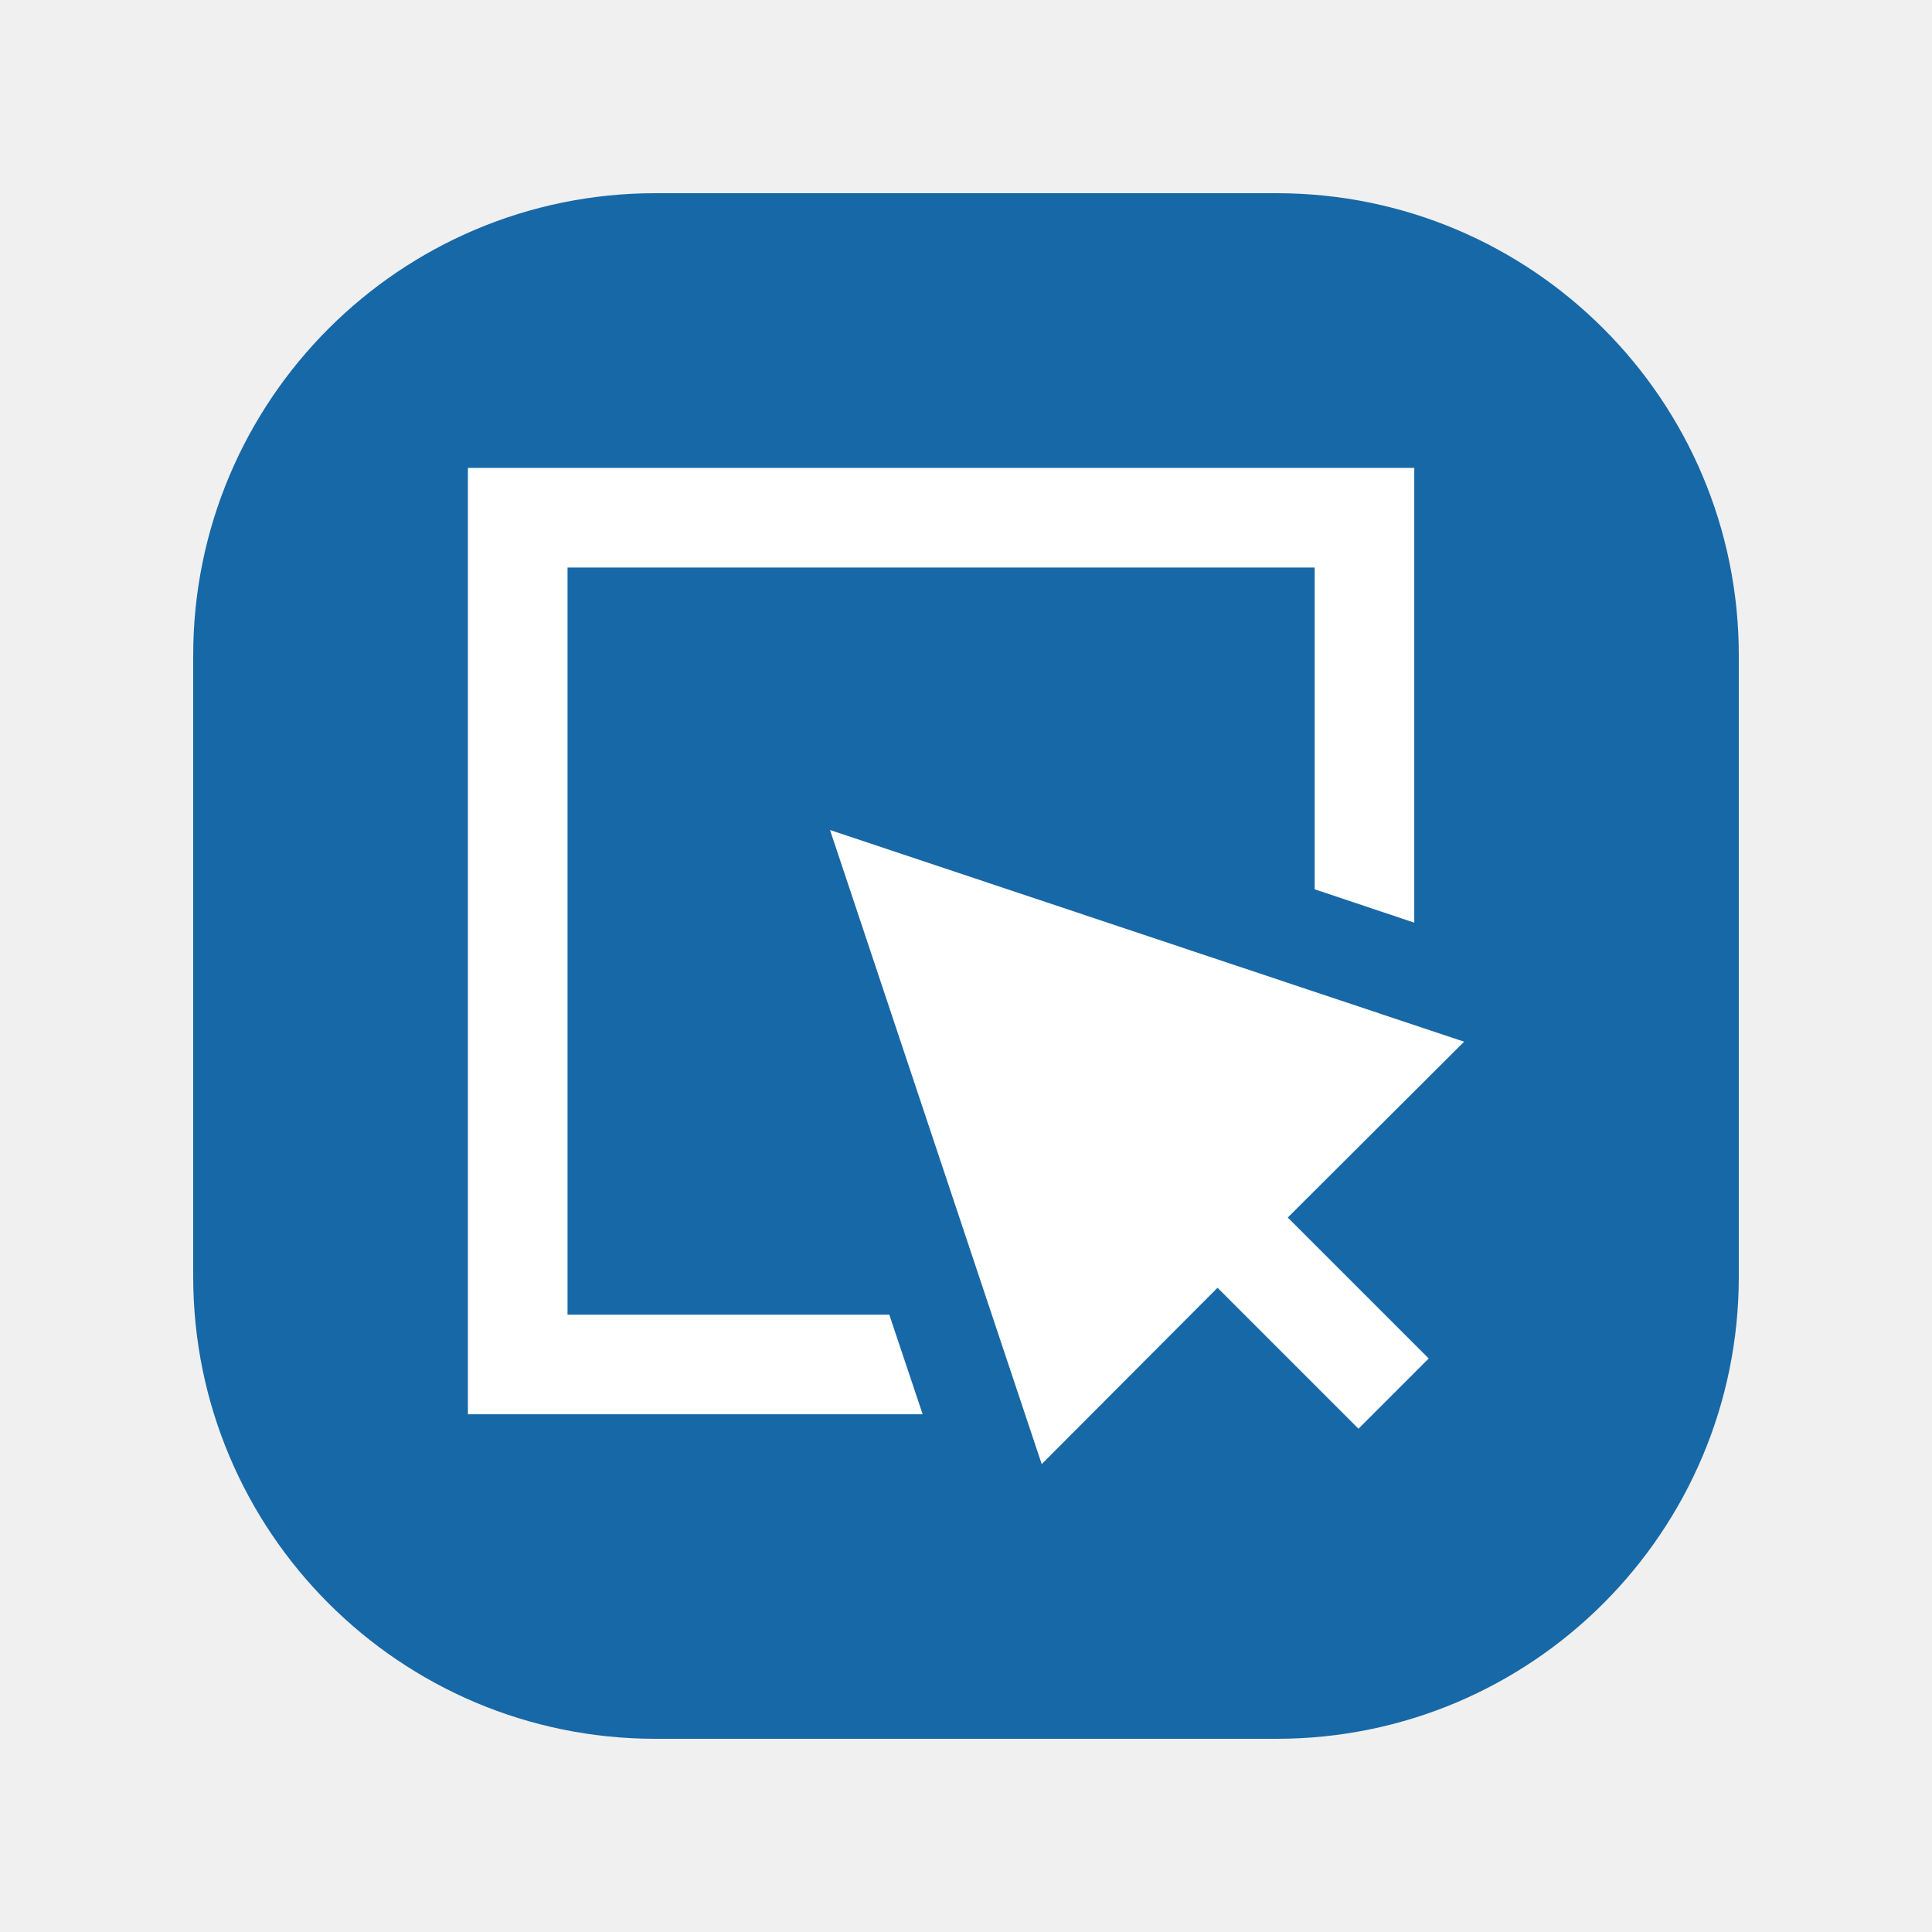
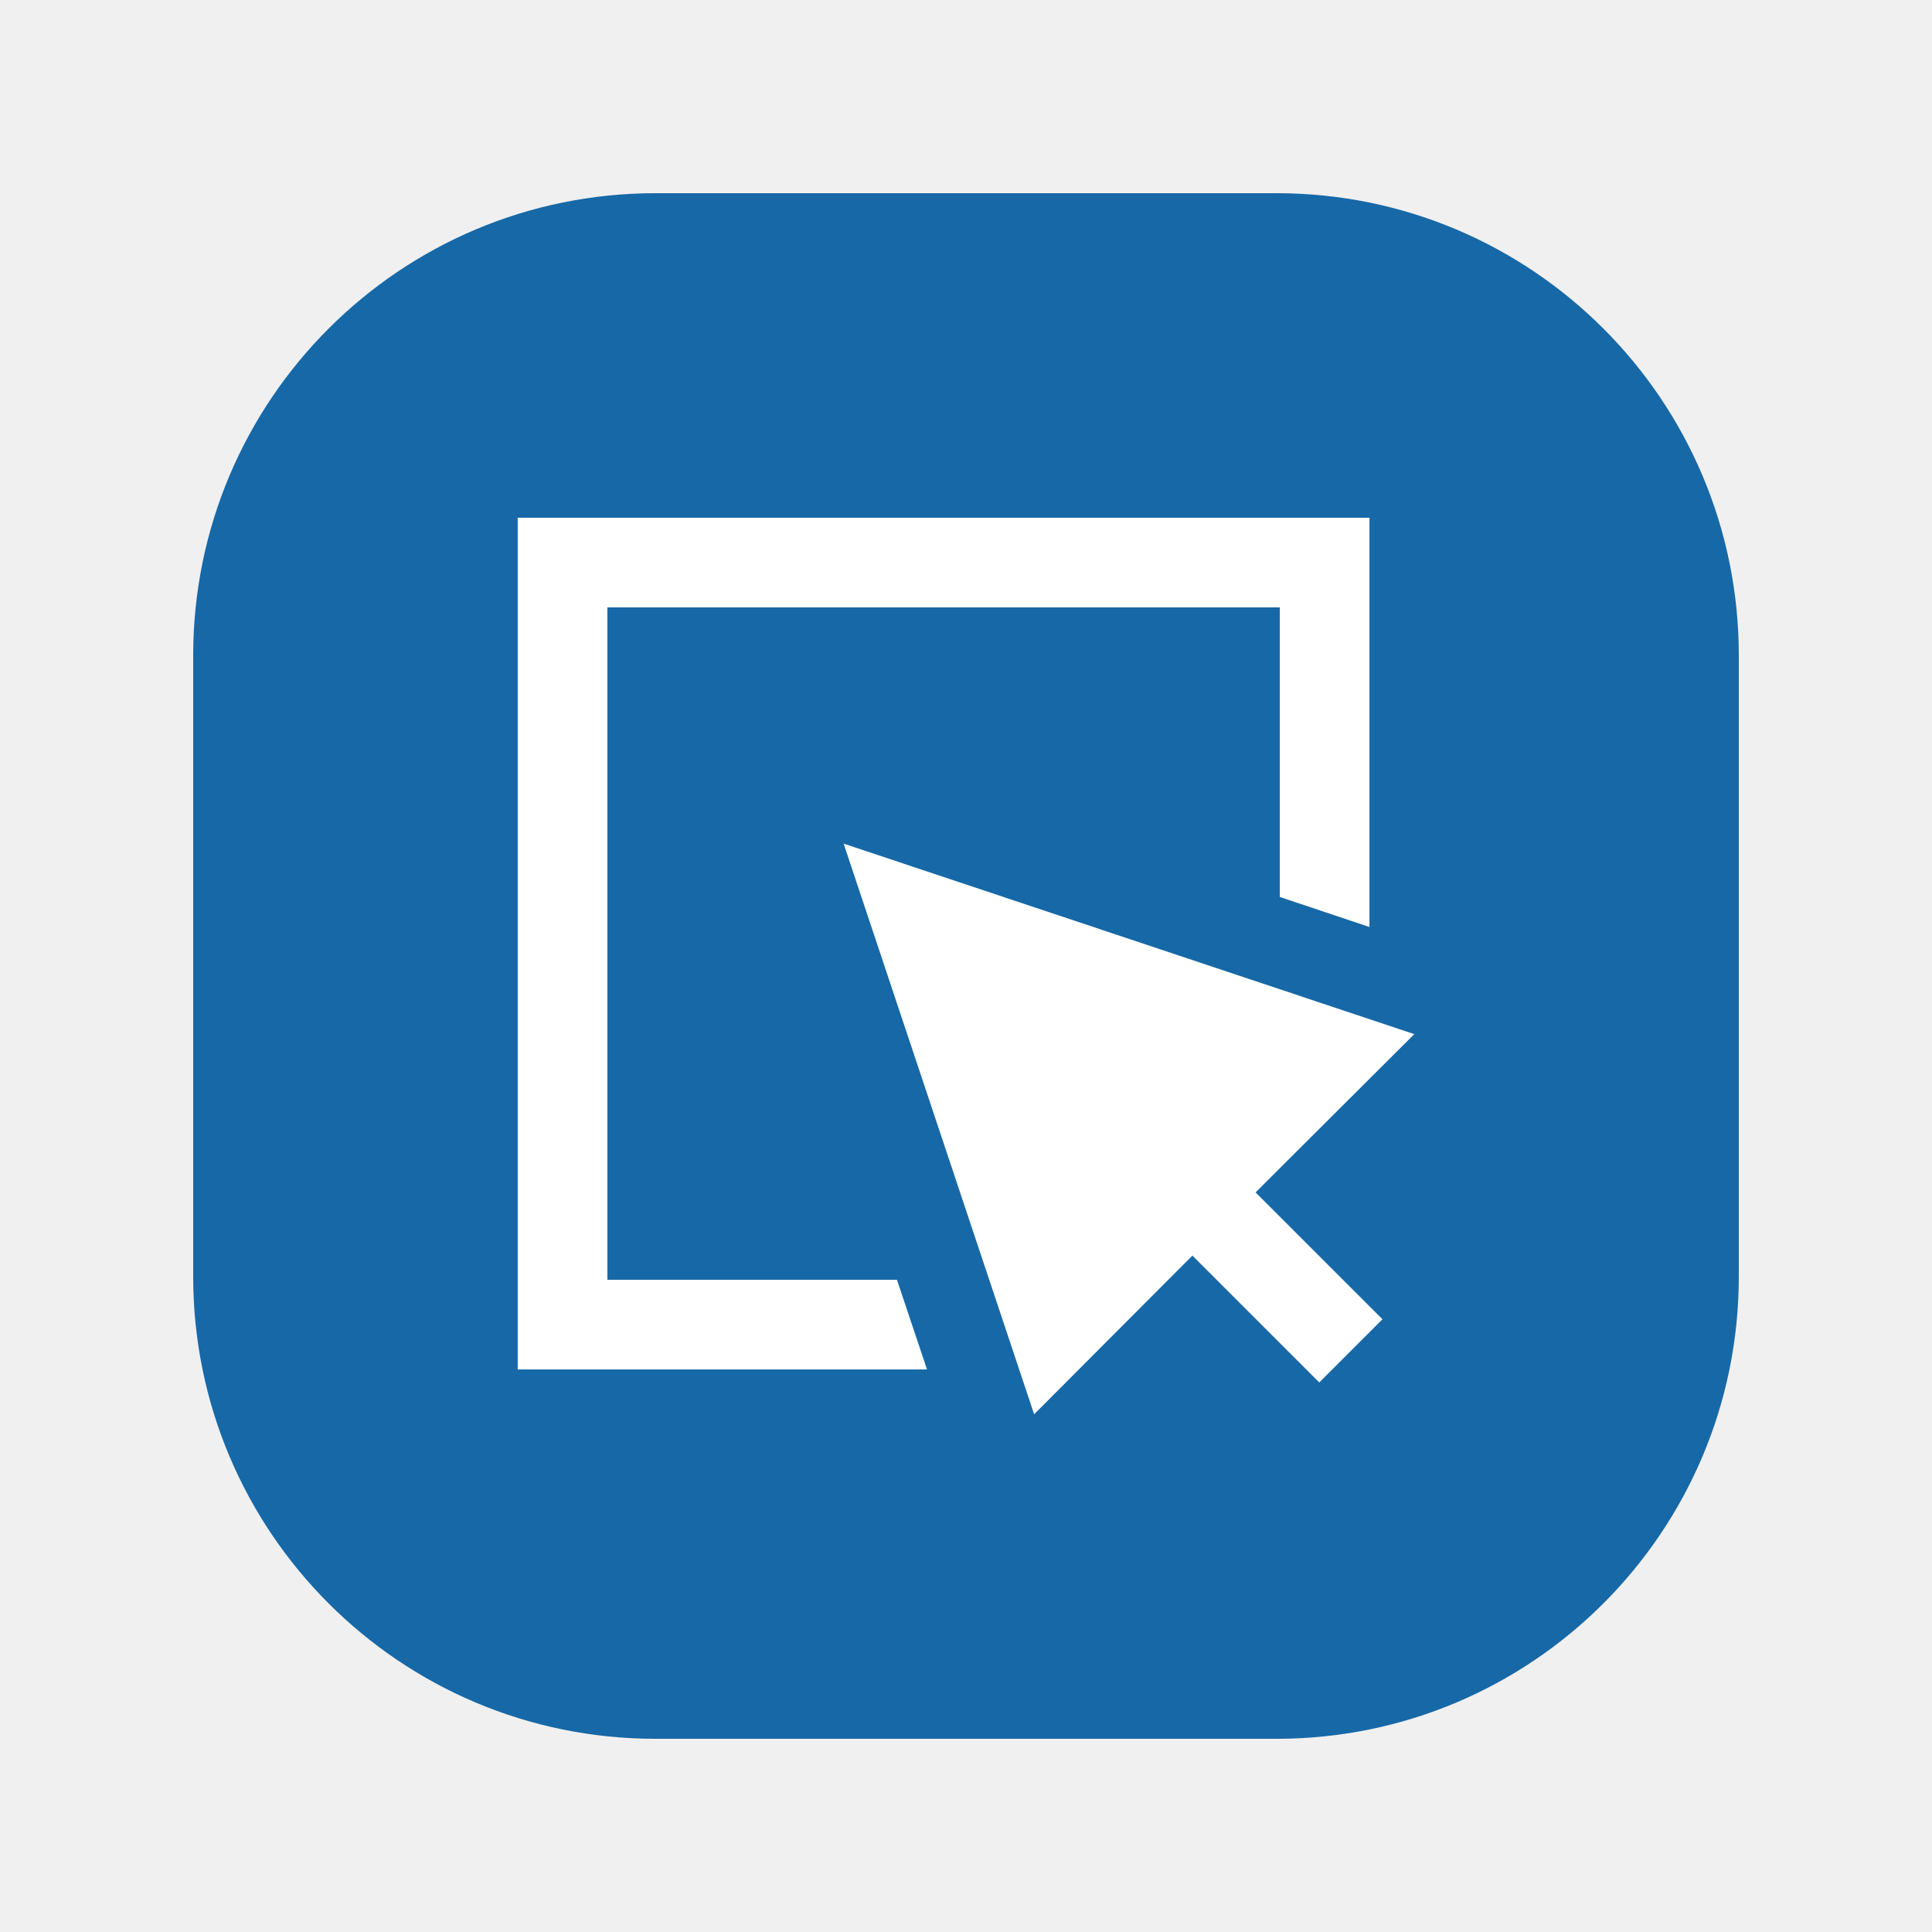
<svg xmlns="http://www.w3.org/2000/svg" width="1024" height="1024" viewBox="0 0 1024 1024">
  <rect x="102.4" y="102.4" width="819.2" height="819.2" rx="245" fill="#1768A7" />
-   <g transform="translate(102.4 102.4) scale(.8)">
+   <g transform="translate(143.36 143.36) scale(.72)">
    <path d="M842 562.16 421.91 421.91 562.16 842l116.49-116.82 93.39 93.39 46.53-46.53-93.39-93.39L842 562.16Z" fill="#fff" />
    <path d="M248 743V248h495v213.18l66 22.11V182H182v627h301.29l-22.11-66H248Z" fill="#fff" />
  </g>
</svg>
